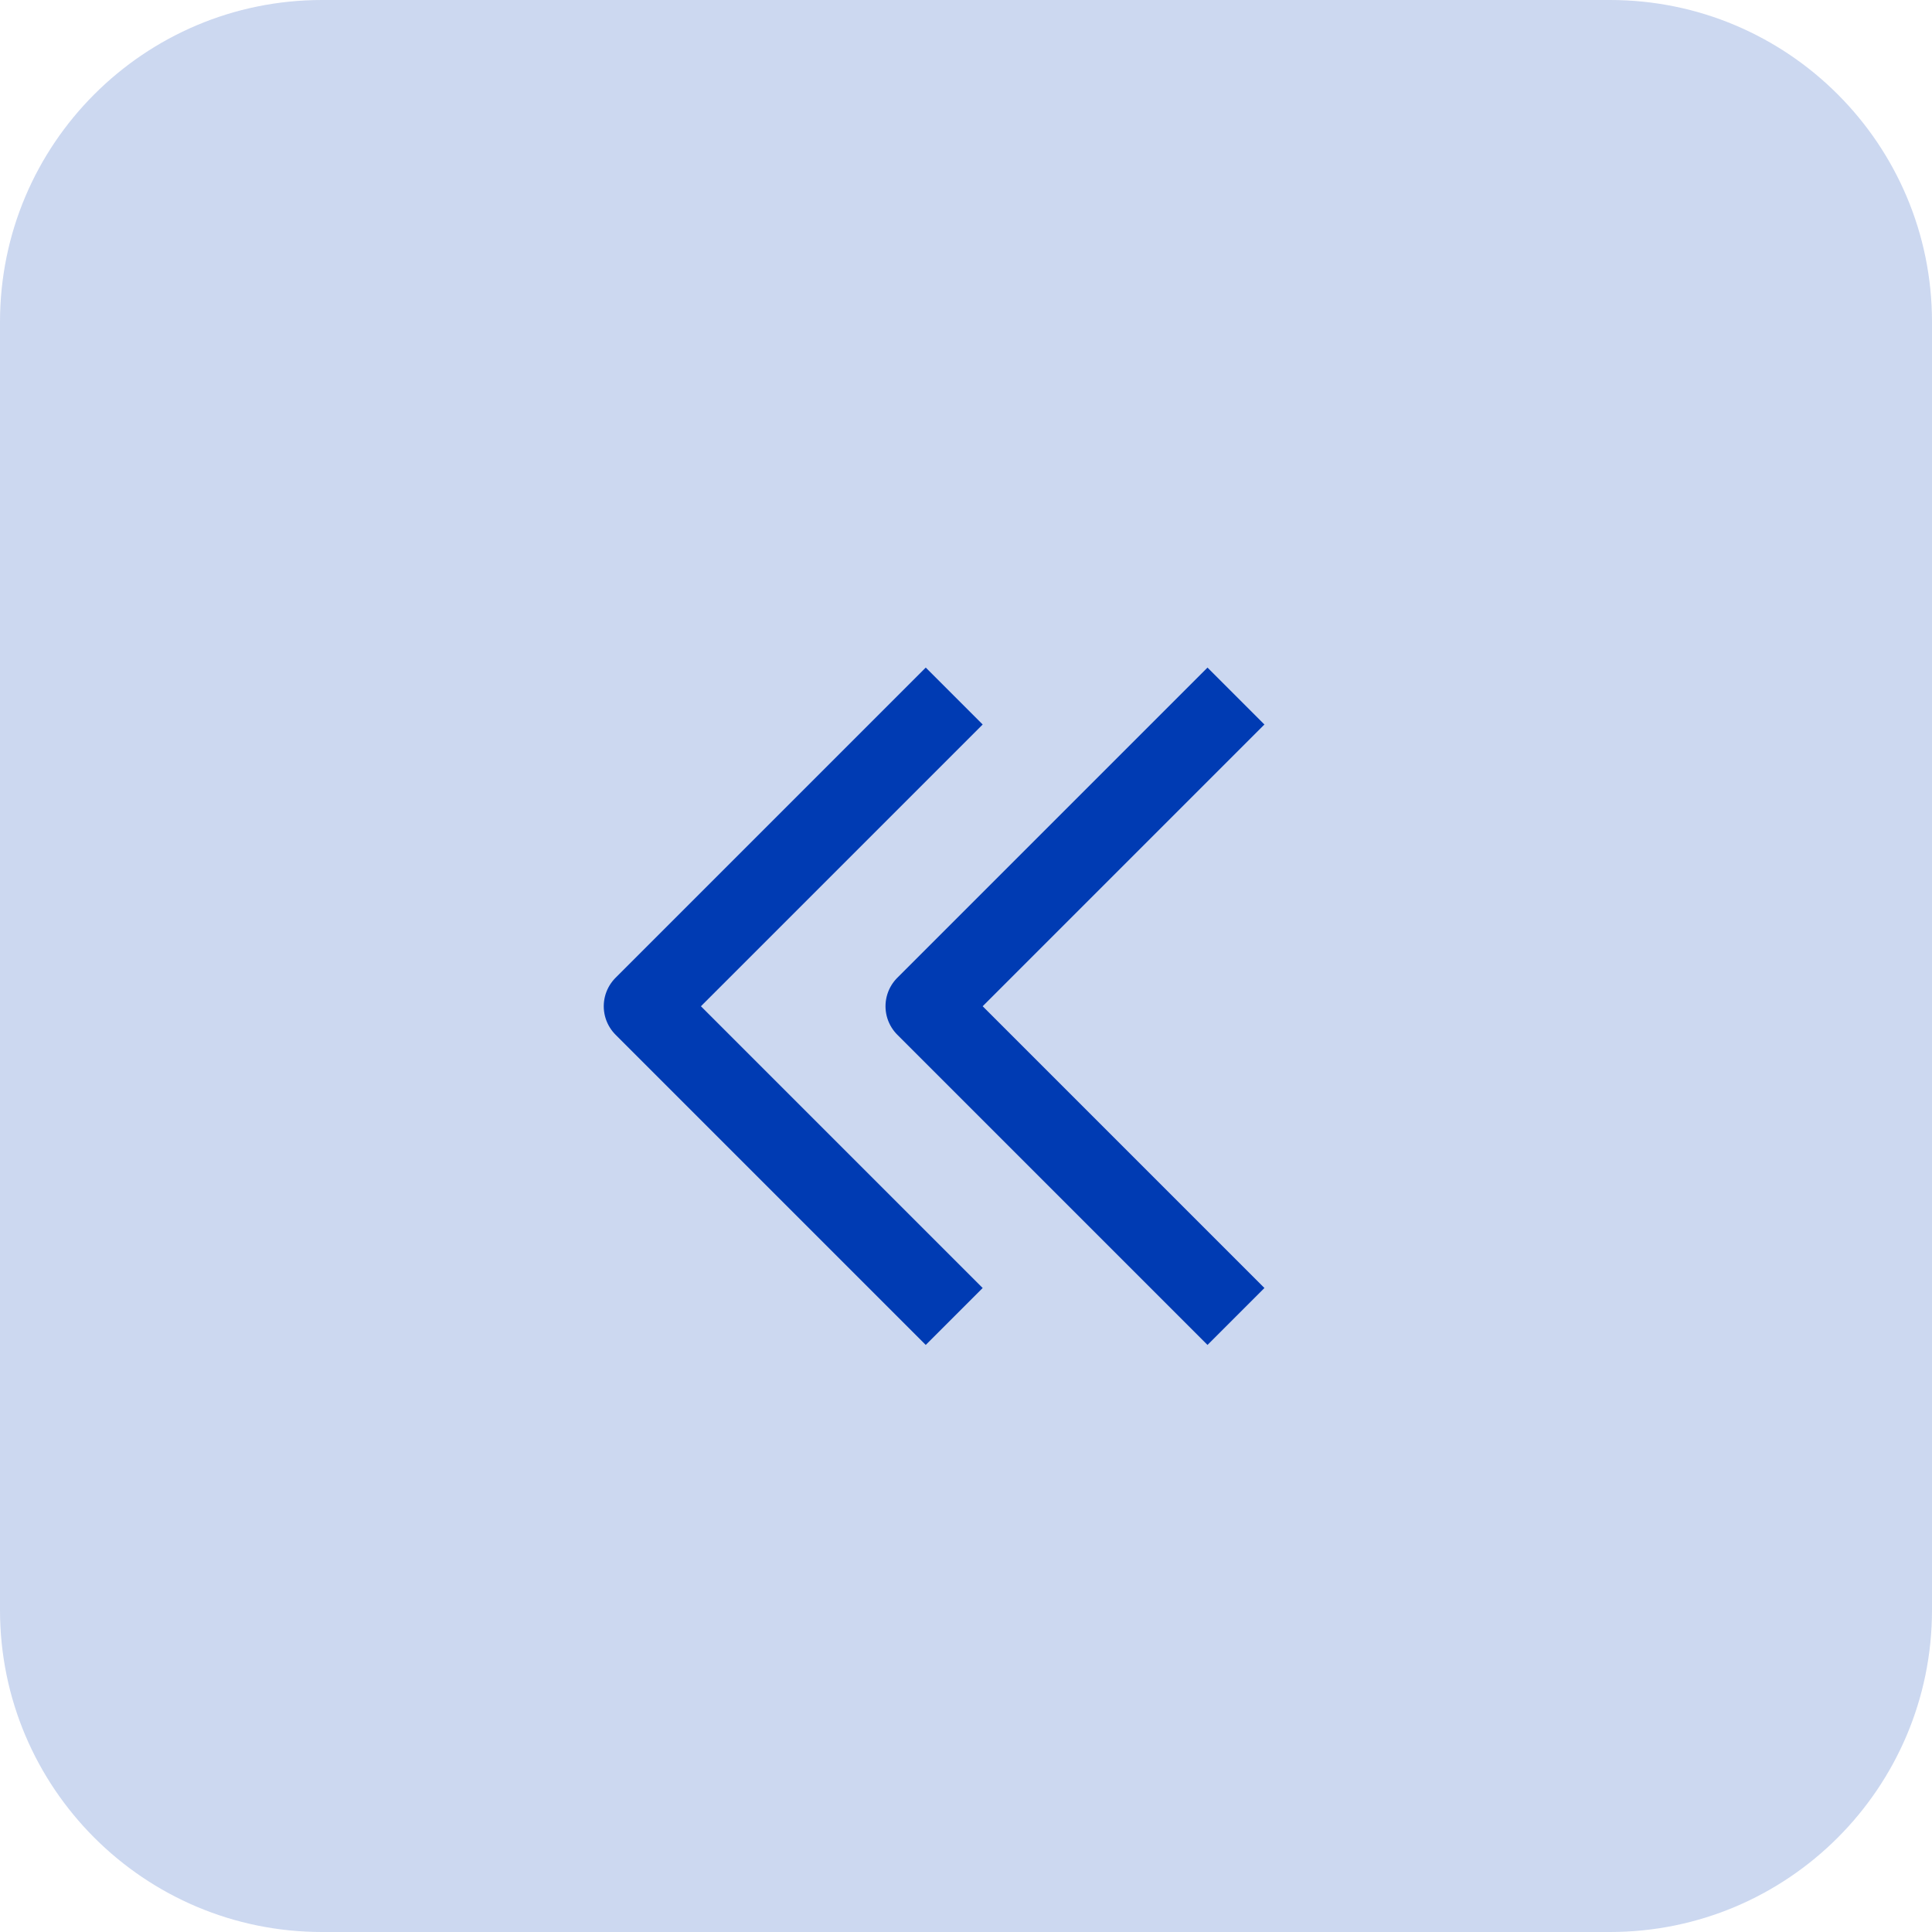
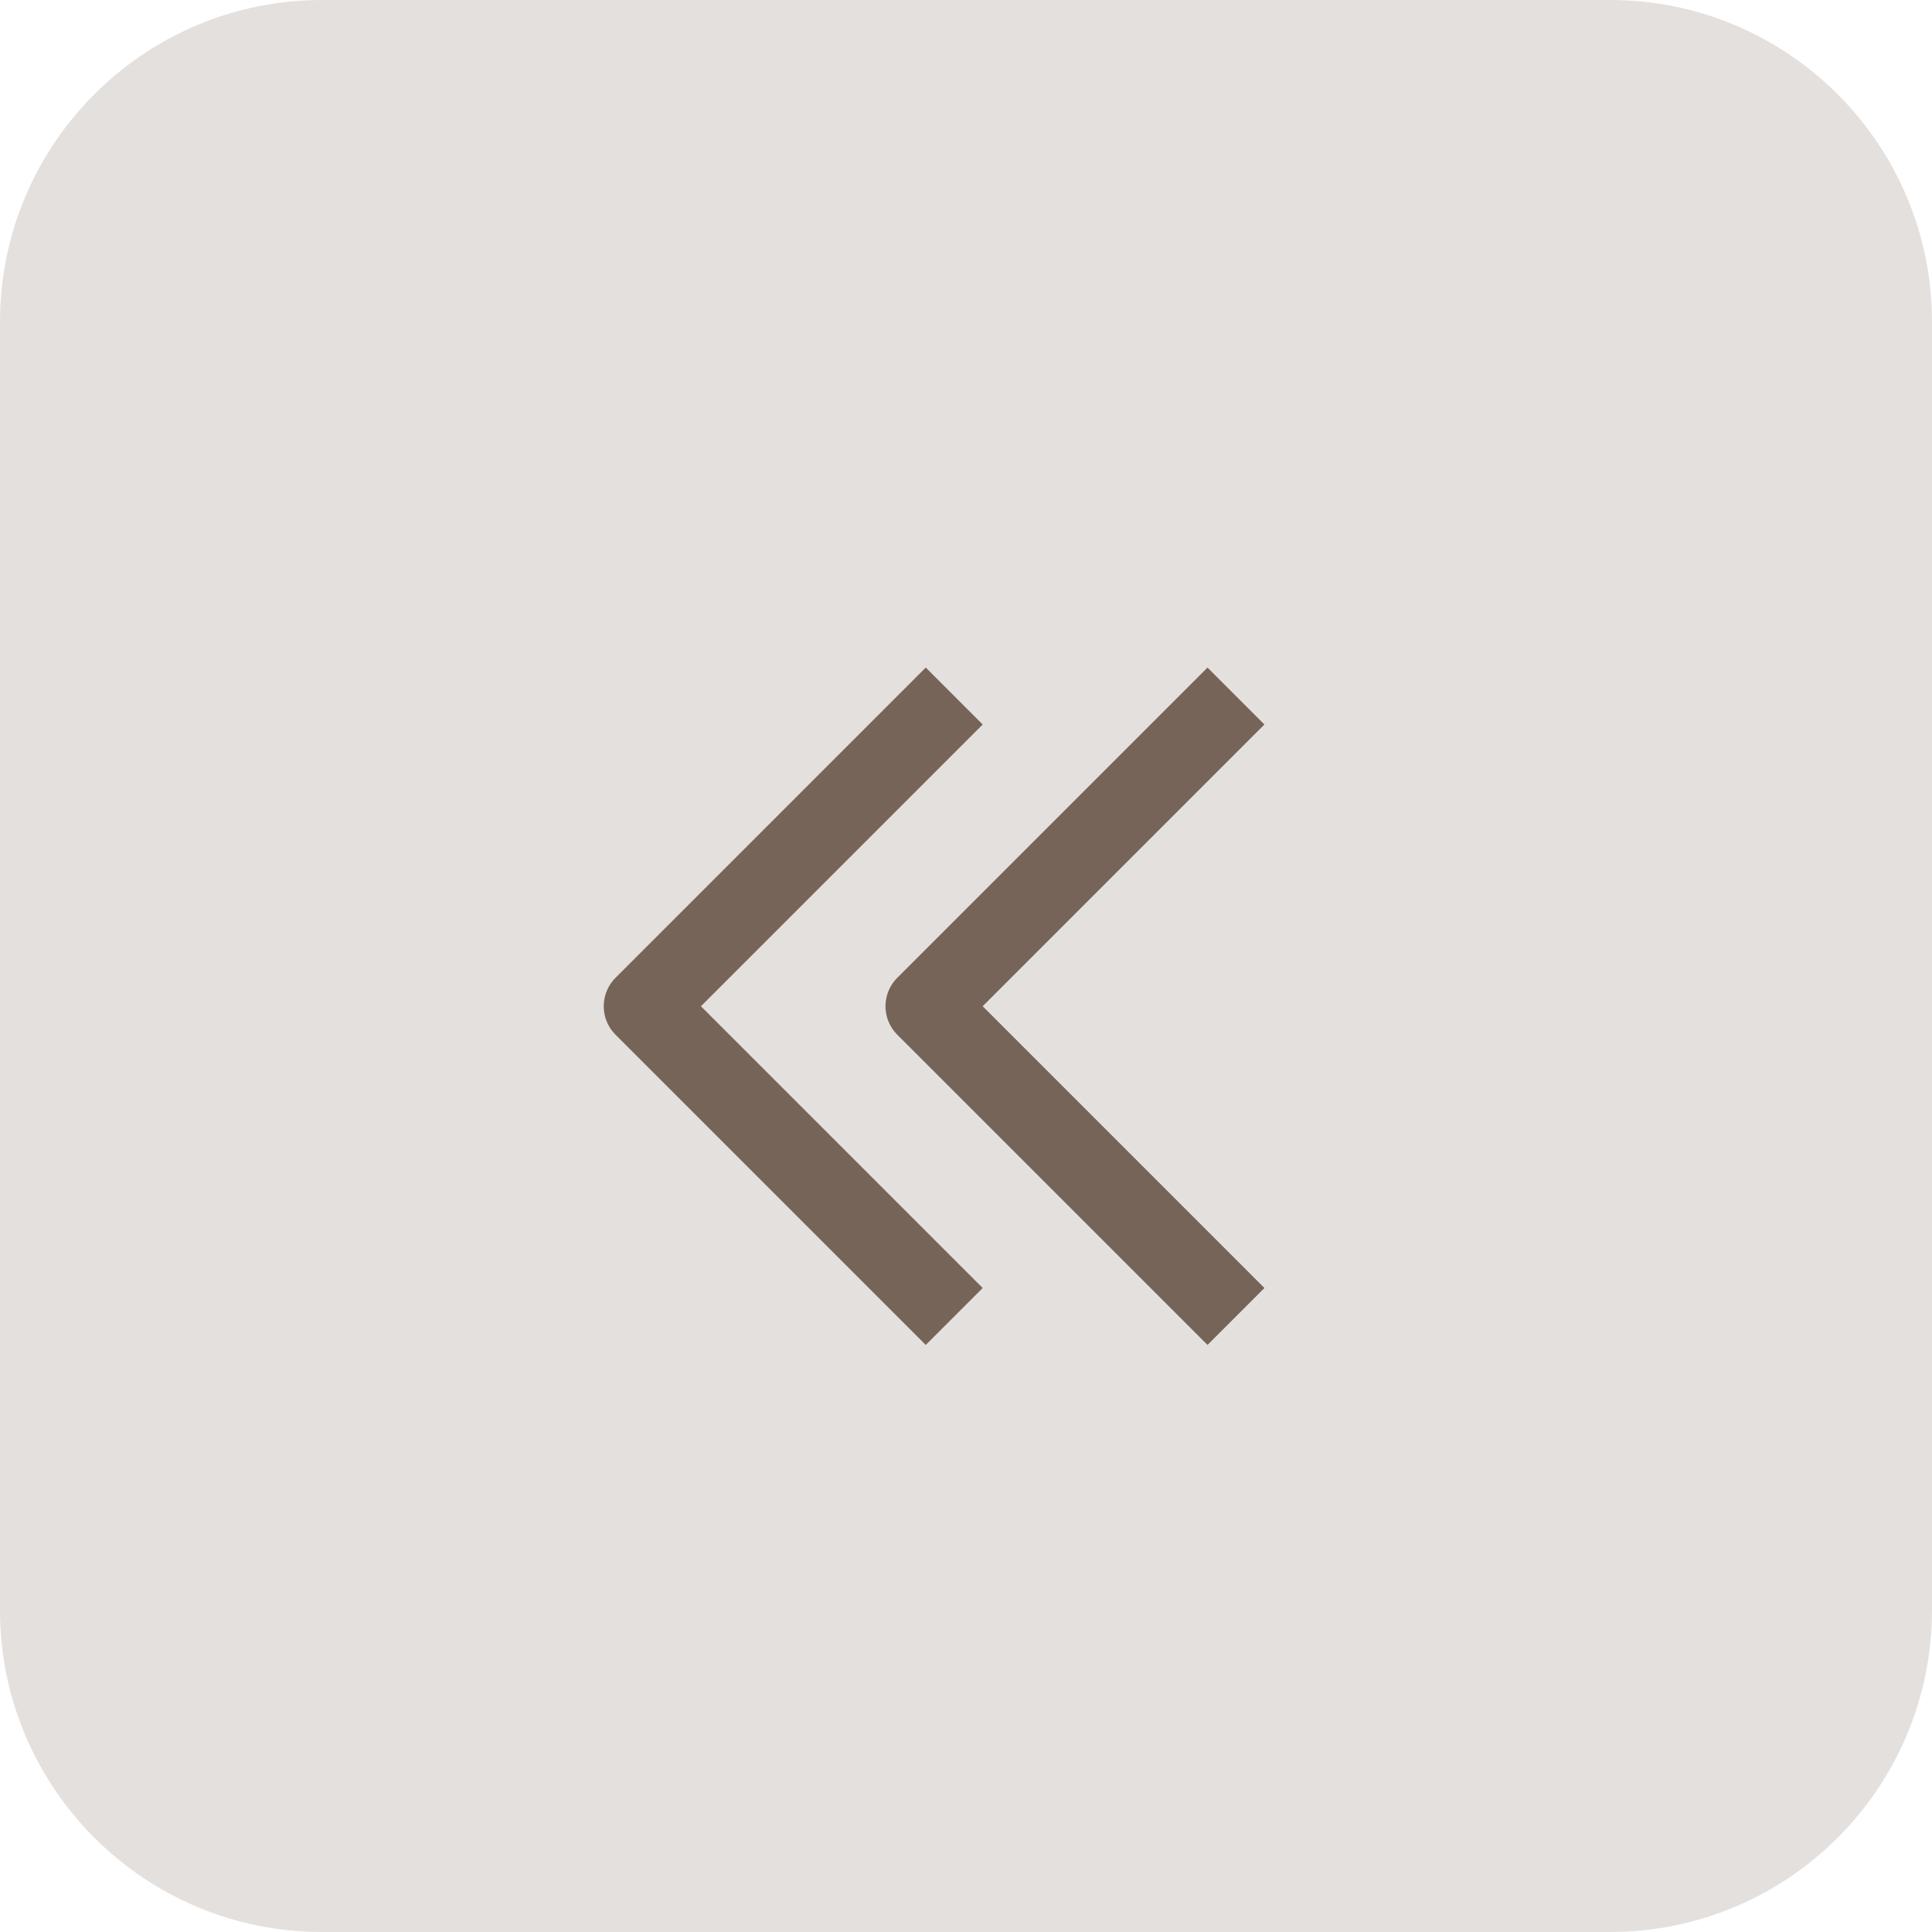
<svg xmlns="http://www.w3.org/2000/svg" width="24" height="24" viewBox="0 0 24 24" fill="none">
-   <rect opacity="0.2" width="24" height="24" rx="4" fill="#003BB3" />
-   <path d="M11.5 16L8 12.5L11.5 9M15 16L11.5 12.5L15 9" stroke="#003BB3" stroke-linecap="square" stroke-linejoin="round" />
+   <rect opacity="0.2" width="24" height="24" rx="4" fill="#766458" />
+   <path d="M11.5 16L8 12.5L11.5 9M15 16L11.5 12.5L15 9" stroke="#766458" stroke-linecap="square" stroke-linejoin="round" />
</svg>
